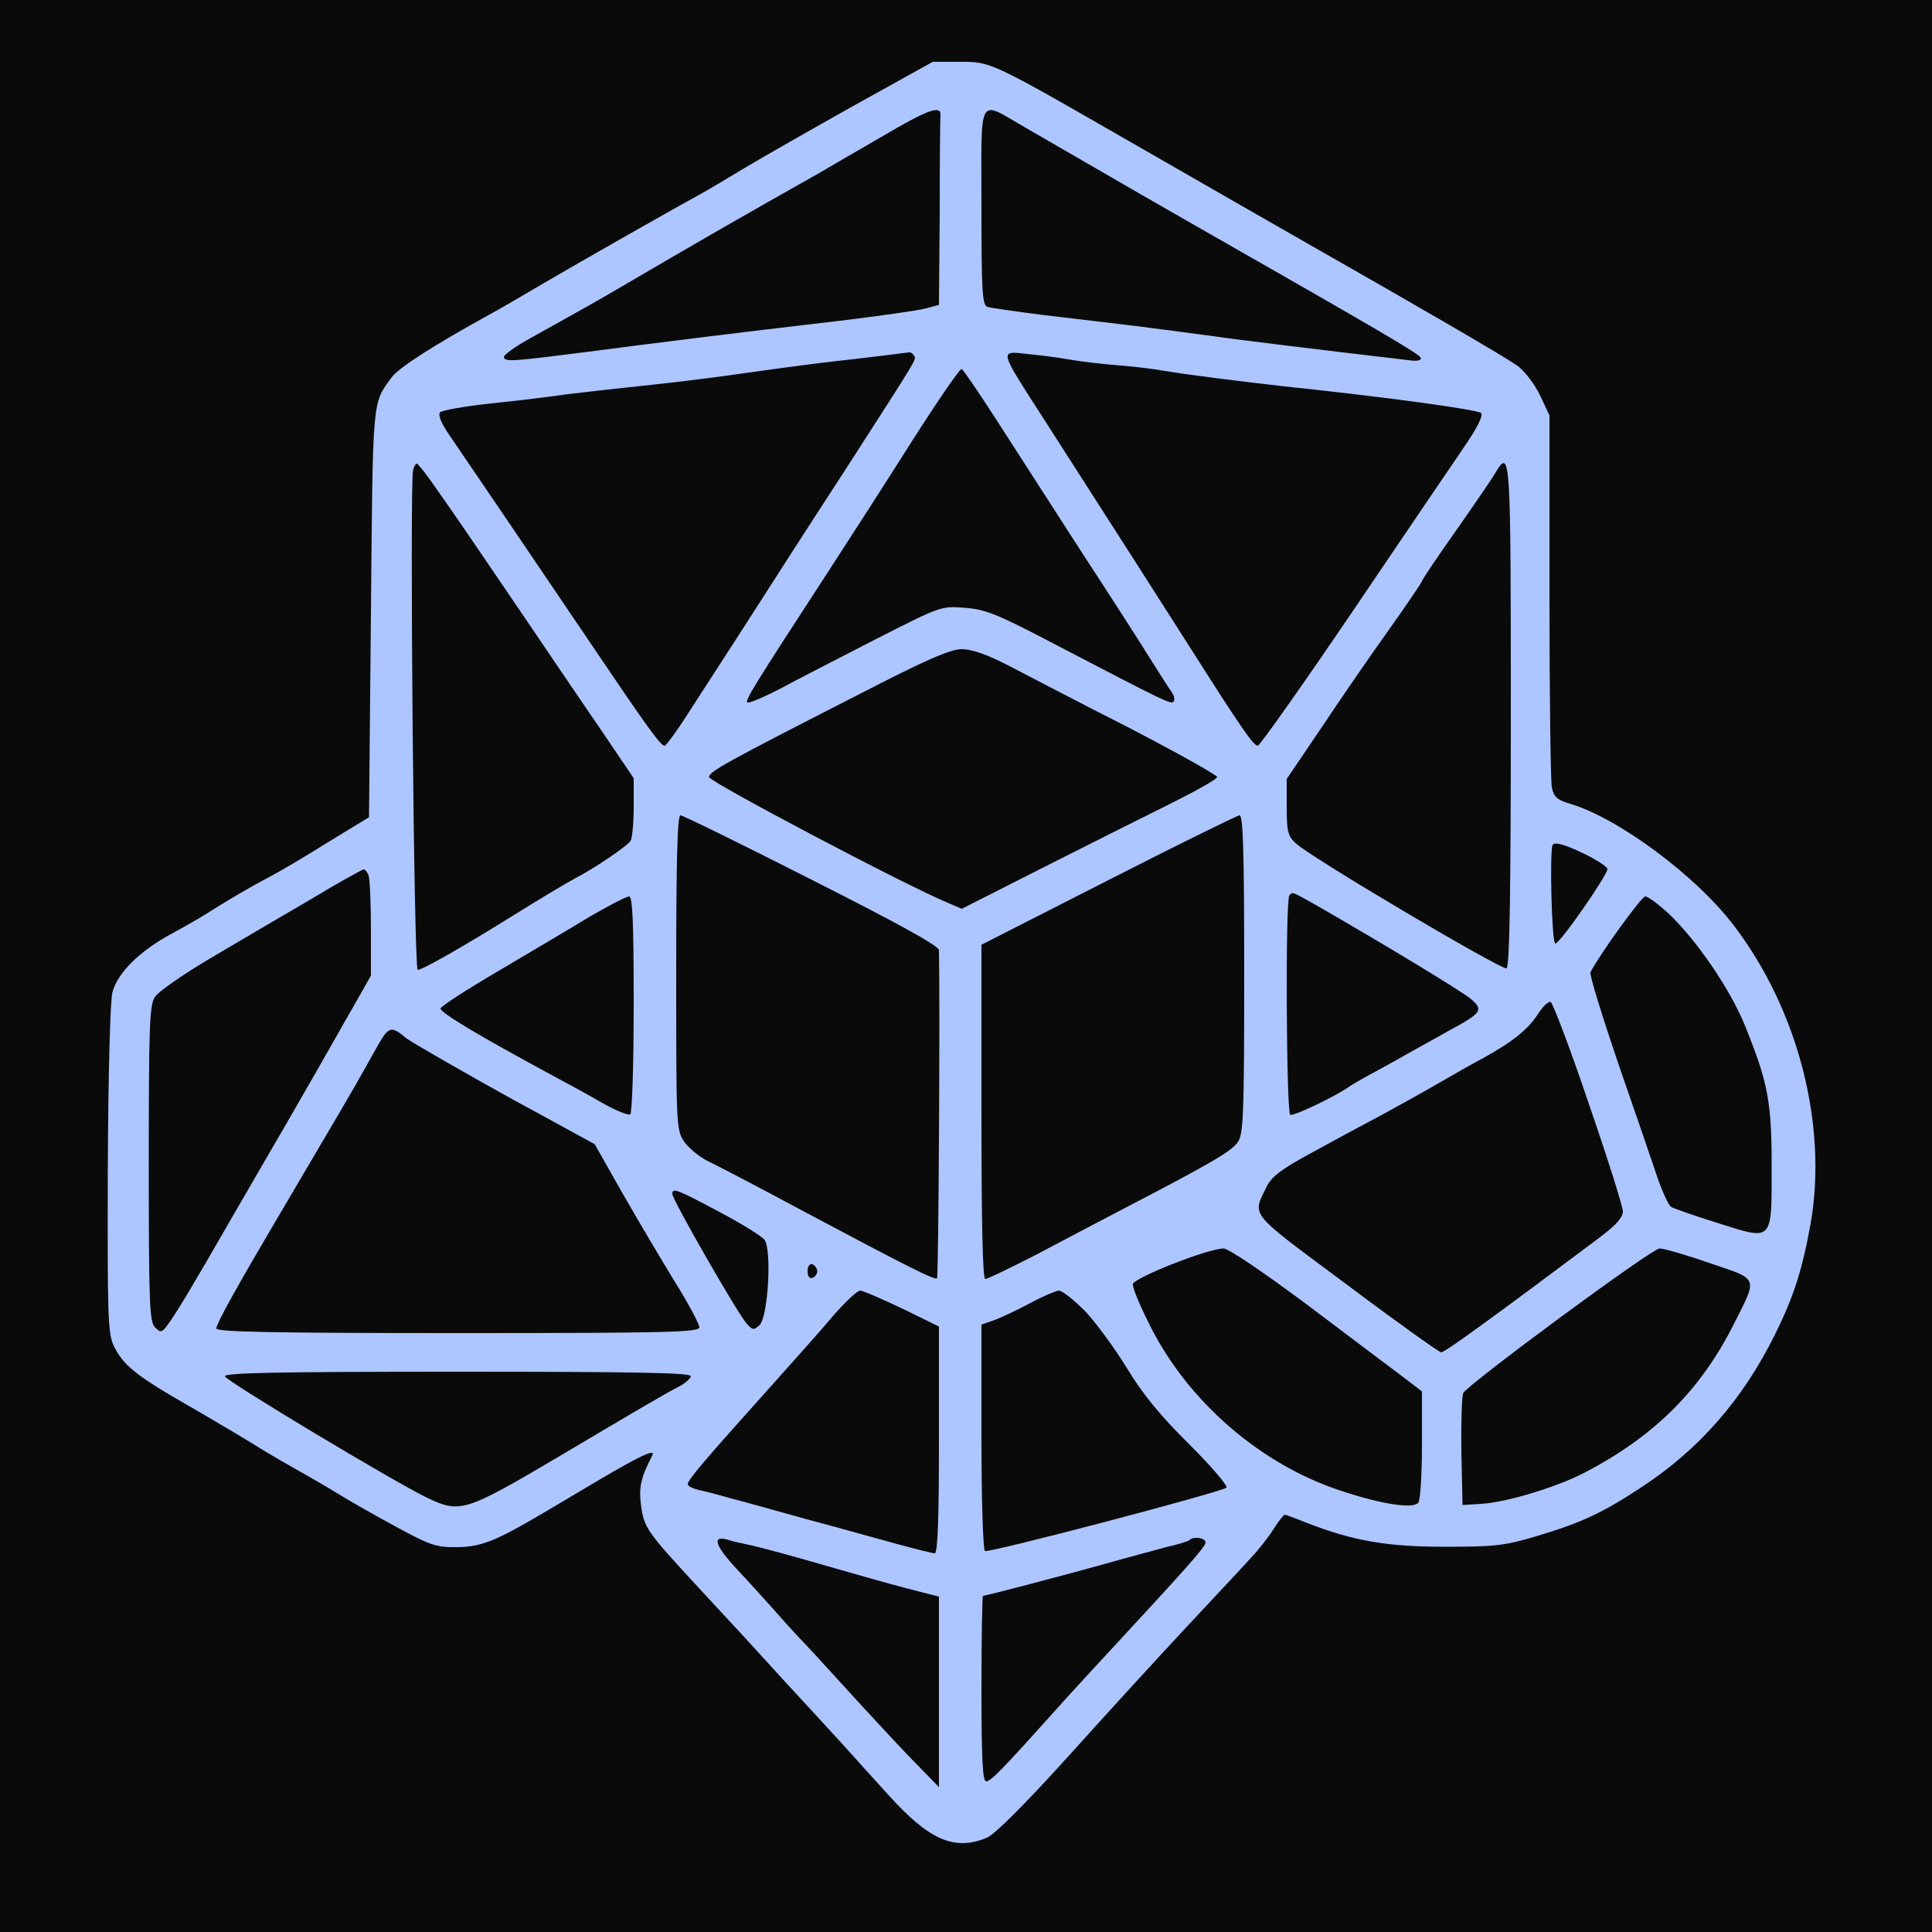
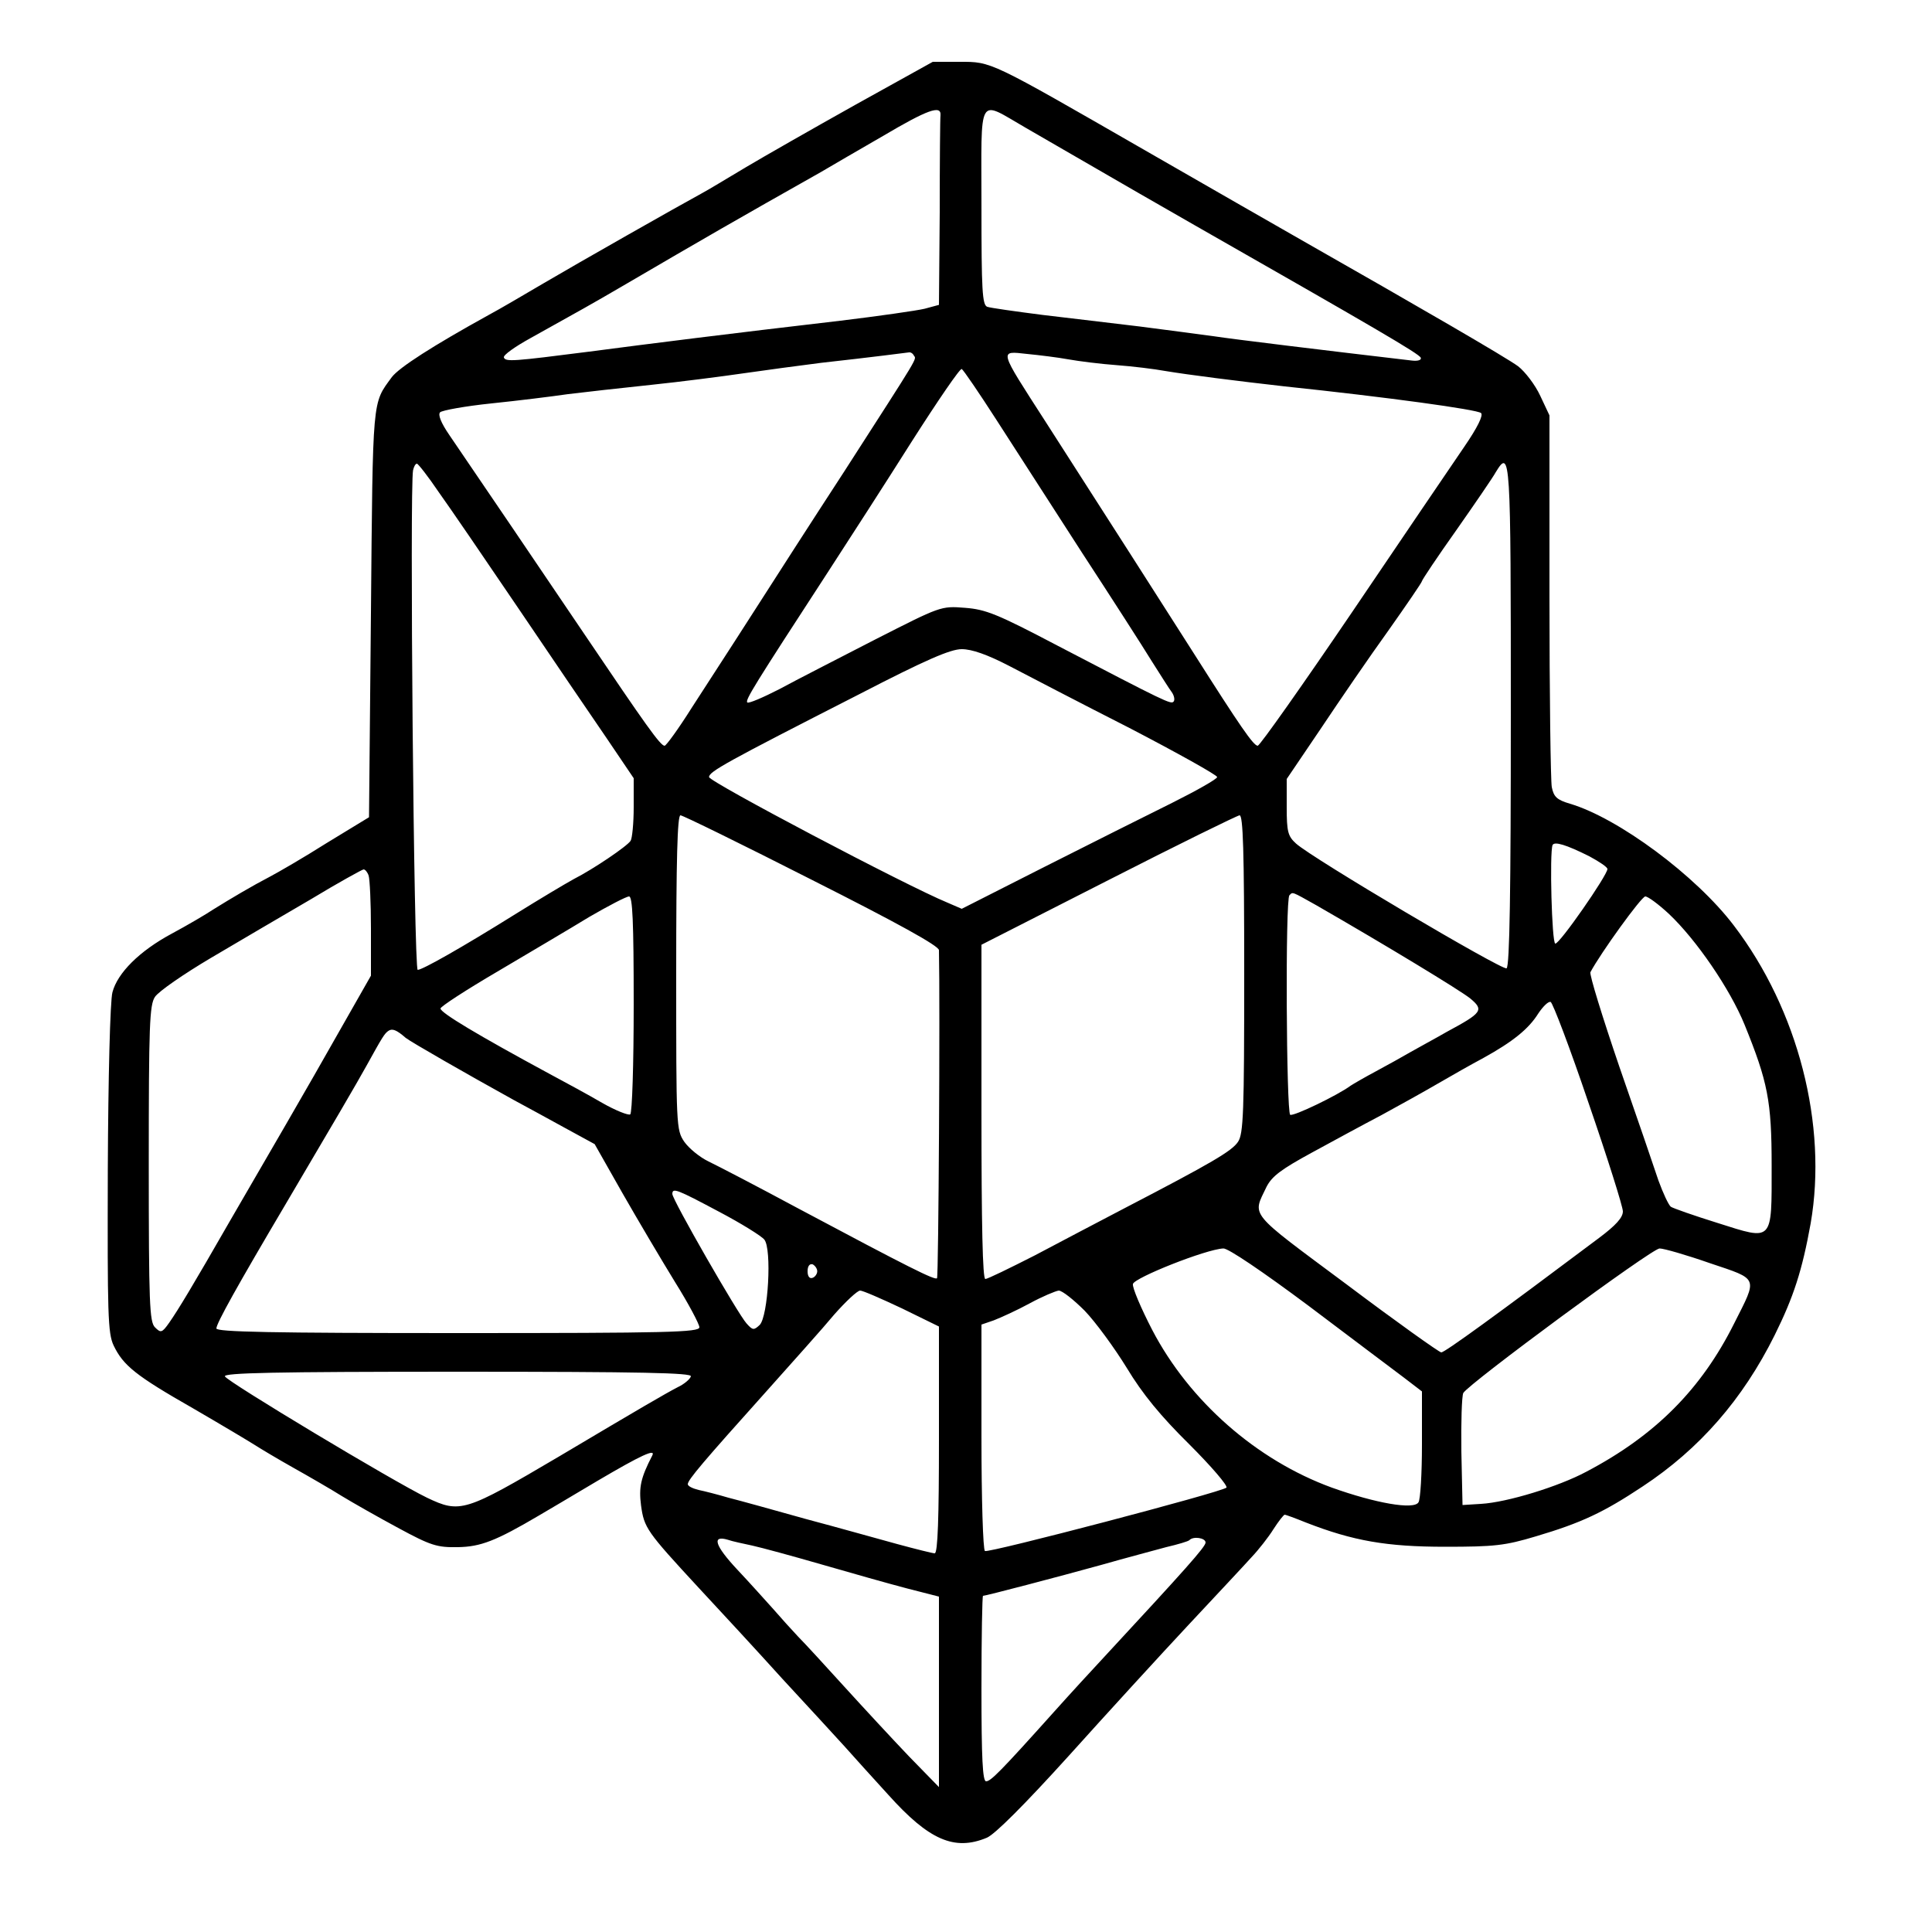
<svg xmlns="http://www.w3.org/2000/svg" version="1.0" width="500pt" height="500pt" viewBox="0 0 500 500" preserveAspectRatio="xMidYMid meet">
-   <style>
-   .bg { fill: #0a0a0a; }
-   .mark { fill: #adc6ff; }
-   @media (prefers-color-scheme: light) {
-     .bg { fill: #f7f9fb; }
-     .mark { fill: #0058bc; }
-   }
- </style>
-   <rect class="bg" width="500" height="500" />
-   <g class="mark" transform="translate(0,500) scale(0.1,-0.1)" stroke="none">
+   <g transform="translate(0,500) scale(0.1,-0.1)" fill="#000000" stroke="none">
    <path d="M2214 4729 c-109 -61 -237 -134 -284 -162 -47 -28 -98 -59 -115 -68 -59 -32 -318 -179 -408 -232 -51 -30 -114 -67 -142 -82 -145 -80 -232 -136 -251 -161 -51 -70 -49 -46 -54 -609 l-5 -530 -110 -67 c-60 -38 -126 -76 -145 -86 -48 -25 -102 -57 -147 -85 -21 -14 -69 -42 -108 -63 -84 -45 -141 -102 -154 -152 -6 -21 -11 -221 -12 -458 -1 -375 0 -424 15 -456 25 -52 57 -78 206 -163 74 -43 146 -86 160 -95 14 -9 59 -36 100 -59 41 -23 98 -56 125 -73 28 -17 93 -54 145 -82 85 -46 101 -51 155 -50 59 1 98 16 210 82 17 10 85 50 152 90 112 66 151 84 141 65 -30 -58 -35 -82 -29 -129 8 -58 14 -67 149 -213 54 -58 152 -164 217 -236 66 -71 138 -150 161 -175 22 -25 73 -81 113 -125 105 -117 171 -146 255 -111 21 9 97 85 212 212 98 109 238 262 310 339 72 77 146 156 163 175 18 19 44 52 57 73 13 20 26 37 29 37 2 0 27 -9 54 -20 123 -48 210 -63 361 -63 128 0 155 3 235 27 118 35 175 62 276 129 147 97 259 225 342 392 49 99 71 167 93 289 44 254 -32 552 -199 771 -98 129 -299 278 -424 315 -34 10 -42 18 -47 43 -3 16 -6 239 -6 496 l0 466 -24 51 c-13 28 -39 62 -57 76 -31 23 -259 155 -549 320 -63 36 -250 143 -415 238 -407 234 -398 230 -482 230 l-69 0 -200 -111z m220 -27 c-1 -6 -2 -120 -2 -252 l-2 -239 -37 -10 c-21 -5 -119 -19 -218 -31 -292 -34 -490 -59 -650 -80 -196 -25 -217 -27 -221 -15 -2 6 29 28 69 50 124 69 160 89 237 134 212 124 297 173 515 296 22 13 94 55 160 93 115 68 151 81 149 54z m221 -33 c285 -165 346 -200 437 -252 461 -263 582 -333 585 -343 2 -6 -8 -9 -24 -7 -222 26 -461 55 -513 63 -36 5 -121 16 -190 25 -69 8 -182 22 -252 30 -70 9 -134 18 -143 21 -13 5 -15 42 -15 261 0 295 -12 275 115 202z m-290 -589 c7 -11 18 8 -180 -300 -88 -135 -183 -283 -213 -330 -56 -87 -73 -114 -182 -282 -34 -54 -66 -98 -70 -98 -11 0 -49 54 -205 285 -119 176 -272 402 -352 519 -22 32 -30 53 -24 59 5 5 65 16 133 23 68 7 157 18 198 24 41 5 138 16 215 24 77 8 185 22 240 30 55 8 145 20 200 27 135 15 219 26 227 27 4 1 10 -2 13 -8z m400 -10 c28 -5 84 -12 125 -15 41 -3 98 -10 125 -15 60 -10 186 -26 310 -40 266 -28 499 -60 508 -69 6 -6 -9 -37 -44 -88 -30 -44 -160 -235 -289 -426 -129 -190 -239 -346 -245 -347 -11 0 -46 51 -166 240 -63 99 -249 390 -384 600 -121 188 -120 182 -47 174 31 -3 80 -9 107 -14z m-186 -157 c45 -70 145 -225 221 -343 77 -118 158 -244 180 -280 23 -36 46 -73 53 -82 6 -9 8 -20 4 -24 -7 -7 -20 -1 -300 145 -156 82 -186 94 -240 98 -62 5 -63 4 -232 -82 -93 -48 -205 -105 -247 -128 -43 -22 -80 -38 -84 -35 -6 6 17 43 209 338 52 80 150 232 217 338 67 105 125 190 129 187 4 -2 45 -62 90 -132z m-1444 -186 c28 -39 121 -175 207 -302 85 -126 188 -277 227 -334 l71 -105 0 -75 c0 -42 -4 -81 -8 -87 -9 -14 -96 -73 -147 -99 -22 -12 -89 -52 -150 -90 -141 -88 -242 -145 -254 -145 -10 0 -21 1249 -12 1293 2 9 6 17 10 17 3 0 29 -33 56 -73z m2775 -576 c0 -456 -3 -652 -11 -657 -11 -6 -502 284 -545 323 -21 19 -24 31 -24 94 l0 73 88 130 c48 72 126 186 175 254 48 68 87 125 87 128 0 3 40 63 89 132 49 70 95 137 102 150 38 62 39 46 39 -627z m-1299 126 c46 -24 186 -97 312 -161 125 -65 227 -122 227 -127 0 -5 -53 -35 -117 -67 -65 -32 -214 -107 -331 -166 l-213 -108 -37 16 c-107 44 -617 313 -617 325 0 14 43 38 388 214 174 90 237 117 266 117 26 0 66 -14 122 -43z m-510 -554 c222 -112 329 -171 329 -182 3 -138 -1 -846 -5 -849 -5 -6 -71 27 -360 181 -104 56 -208 110 -231 121 -23 11 -51 34 -63 51 -21 31 -21 39 -21 438 0 292 3 407 11 407 6 0 159 -75 340 -167z m1119 -243 c0 -359 -2 -414 -16 -435 -16 -24 -67 -54 -294 -172 -63 -33 -168 -88 -232 -122 -65 -33 -122 -61 -128 -61 -7 0 -10 140 -10 433 l0 432 328 167 c180 92 333 167 340 168 9 0 12 -89 12 -410z m893 304 c26 -14 47 -28 47 -33 0 -16 -125 -196 -135 -193 -9 2 -15 235 -7 255 5 10 35 1 95 -29z m-3159 -50 c3 -9 6 -70 6 -137 l0 -122 -74 -130 c-40 -71 -106 -186 -146 -255 -40 -69 -105 -181 -145 -250 -97 -169 -134 -230 -157 -263 -19 -27 -22 -27 -37 -12 -14 14 -16 61 -16 423 0 360 2 411 16 432 9 14 74 59 145 101 71 42 187 110 259 152 71 43 133 77 136 77 4 0 10 -7 13 -16z m2453 -77 c179 -103 372 -220 398 -241 36 -30 31 -37 -60 -86 -33 -19 -76 -42 -95 -53 -19 -11 -60 -34 -90 -50 -30 -16 -59 -33 -65 -37 -32 -24 -148 -80 -156 -75 -10 7 -13 558 -2 568 9 9 4 11 70 -26z m-1767 -256 c0 -156 -4 -282 -9 -285 -5 -3 -38 10 -73 30 -34 20 -97 54 -138 76 -183 99 -280 157 -280 168 0 5 66 48 148 96 81 48 188 111 237 141 50 29 96 53 103 53 9 0 12 -63 12 -279z m2679 234 c71 -67 158 -194 196 -287 60 -148 70 -197 70 -365 0 -199 5 -194 -140 -148 -61 19 -115 38 -121 42 -6 5 -20 35 -32 68 -11 33 -56 165 -101 294 -44 129 -78 239 -75 245 26 49 132 196 142 196 7 0 34 -20 61 -45z m-208 -489 c49 -142 89 -269 89 -281 0 -16 -18 -36 -62 -69 -268 -201 -399 -296 -408 -296 -5 0 -116 79 -245 176 -258 192 -244 175 -207 253 14 27 38 45 117 88 55 30 136 74 180 97 44 24 109 60 145 81 36 21 89 51 119 67 76 42 117 75 142 115 12 18 26 32 32 30 5 -1 50 -119 98 -261z m-3061 168 c14 -11 157 -93 280 -161 30 -16 90 -49 132 -72 l77 -42 72 -127 c40 -70 101 -173 136 -230 35 -56 63 -109 63 -117 0 -13 -81 -15 -625 -15 -484 0 -625 3 -625 12 0 13 54 110 180 323 114 193 186 316 208 356 42 76 47 84 57 91 10 7 21 3 45 -18z m811 -450 c57 -30 110 -63 117 -72 20 -24 10 -199 -12 -221 -15 -14 -18 -14 -34 4 -22 24 -192 320 -192 335 0 17 12 12 121 -46z m1525 -243 c109 -82 220 -166 247 -186 l47 -36 0 -137 c0 -75 -4 -143 -9 -150 -12 -20 -112 -2 -224 38 -195 71 -369 224 -465 408 -29 56 -52 110 -50 119 3 16 189 90 234 92 12 1 102 -60 220 -148z m1039 110 c128 -43 124 -35 63 -156 -85 -170 -204 -290 -383 -384 -71 -38 -204 -79 -272 -83 l-48 -3 -3 138 c-1 76 1 144 5 152 15 25 488 374 508 374 11 0 70 -17 130 -38z m-2310 -21 c0 -7 -6 -15 -12 -17 -8 -3 -13 4 -13 17 0 13 5 20 13 18 6 -3 12 -11 12 -18z m219 -96 l96 -47 0 -293 c0 -201 -3 -294 -11 -294 -5 0 -49 11 -97 24 -48 13 -154 43 -237 65 -82 23 -172 48 -200 55 -27 8 -62 17 -77 20 -16 4 -28 10 -28 15 0 11 39 57 205 242 66 74 145 162 174 197 30 34 60 62 67 62 7 0 55 -21 108 -46z m473 -6 c28 -29 77 -96 109 -148 41 -68 88 -125 162 -198 57 -57 100 -107 96 -112 -14 -12 -616 -170 -625 -164 -5 3 -9 136 -9 295 l0 291 32 11 c18 7 60 26 93 44 33 18 67 32 75 33 9 0 39 -24 67 -52z m-1019 -170 c-2 -7 -17 -20 -34 -28 -31 -16 -98 -55 -310 -181 -241 -142 -253 -146 -339 -105 -87 42 -518 301 -523 314 -3 9 125 12 603 12 481 0 606 -3 603 -12z m159 -438 c23 -5 104 -27 180 -49 76 -22 175 -50 221 -62 l82 -21 0 -247 0 -246 -78 80 c-42 44 -117 125 -167 180 -49 54 -103 113 -120 130 -16 17 -45 49 -64 71 -19 21 -60 67 -93 102 -58 62 -67 90 -24 77 11 -4 40 -10 63 -15z m1173 8 c0 -11 -51 -68 -264 -298 -28 -30 -86 -93 -128 -140 -139 -155 -164 -180 -176 -180 -9 0 -12 59 -12 240 0 132 2 240 4 240 7 0 194 49 306 80 63 18 139 38 168 46 30 7 57 15 60 18 10 11 42 6 42 -6z" />
  </g>
</svg>
